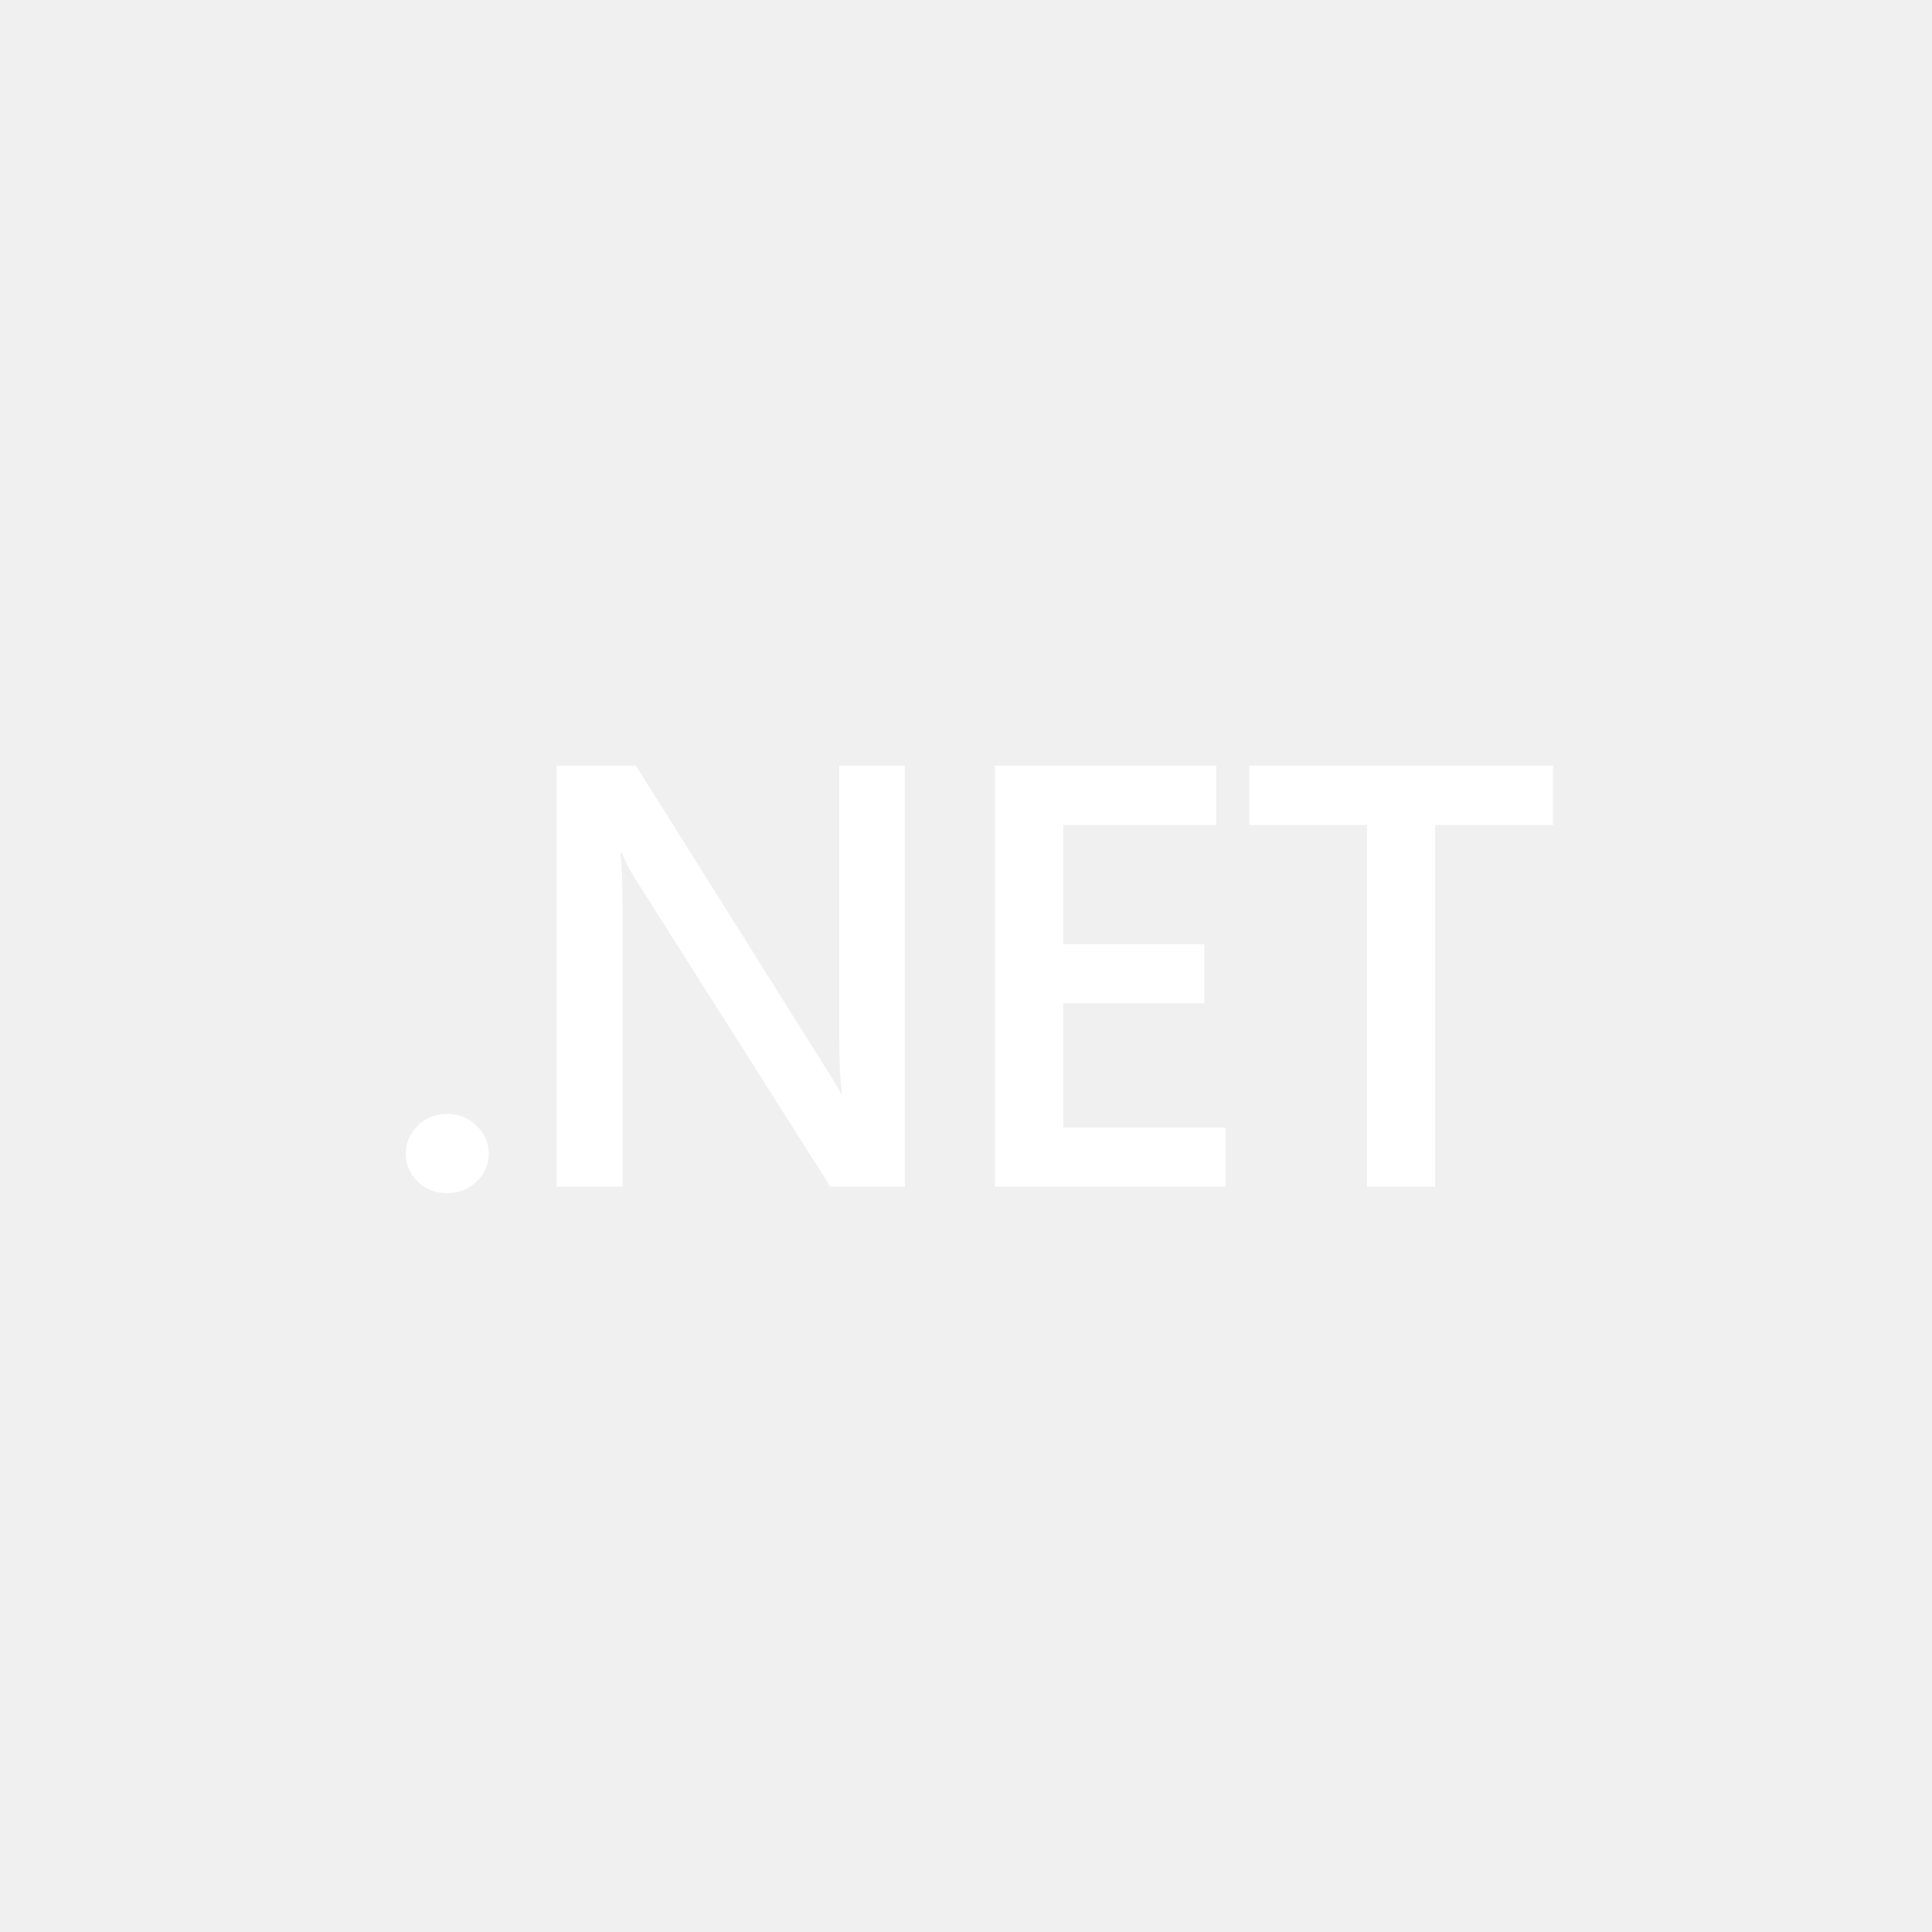
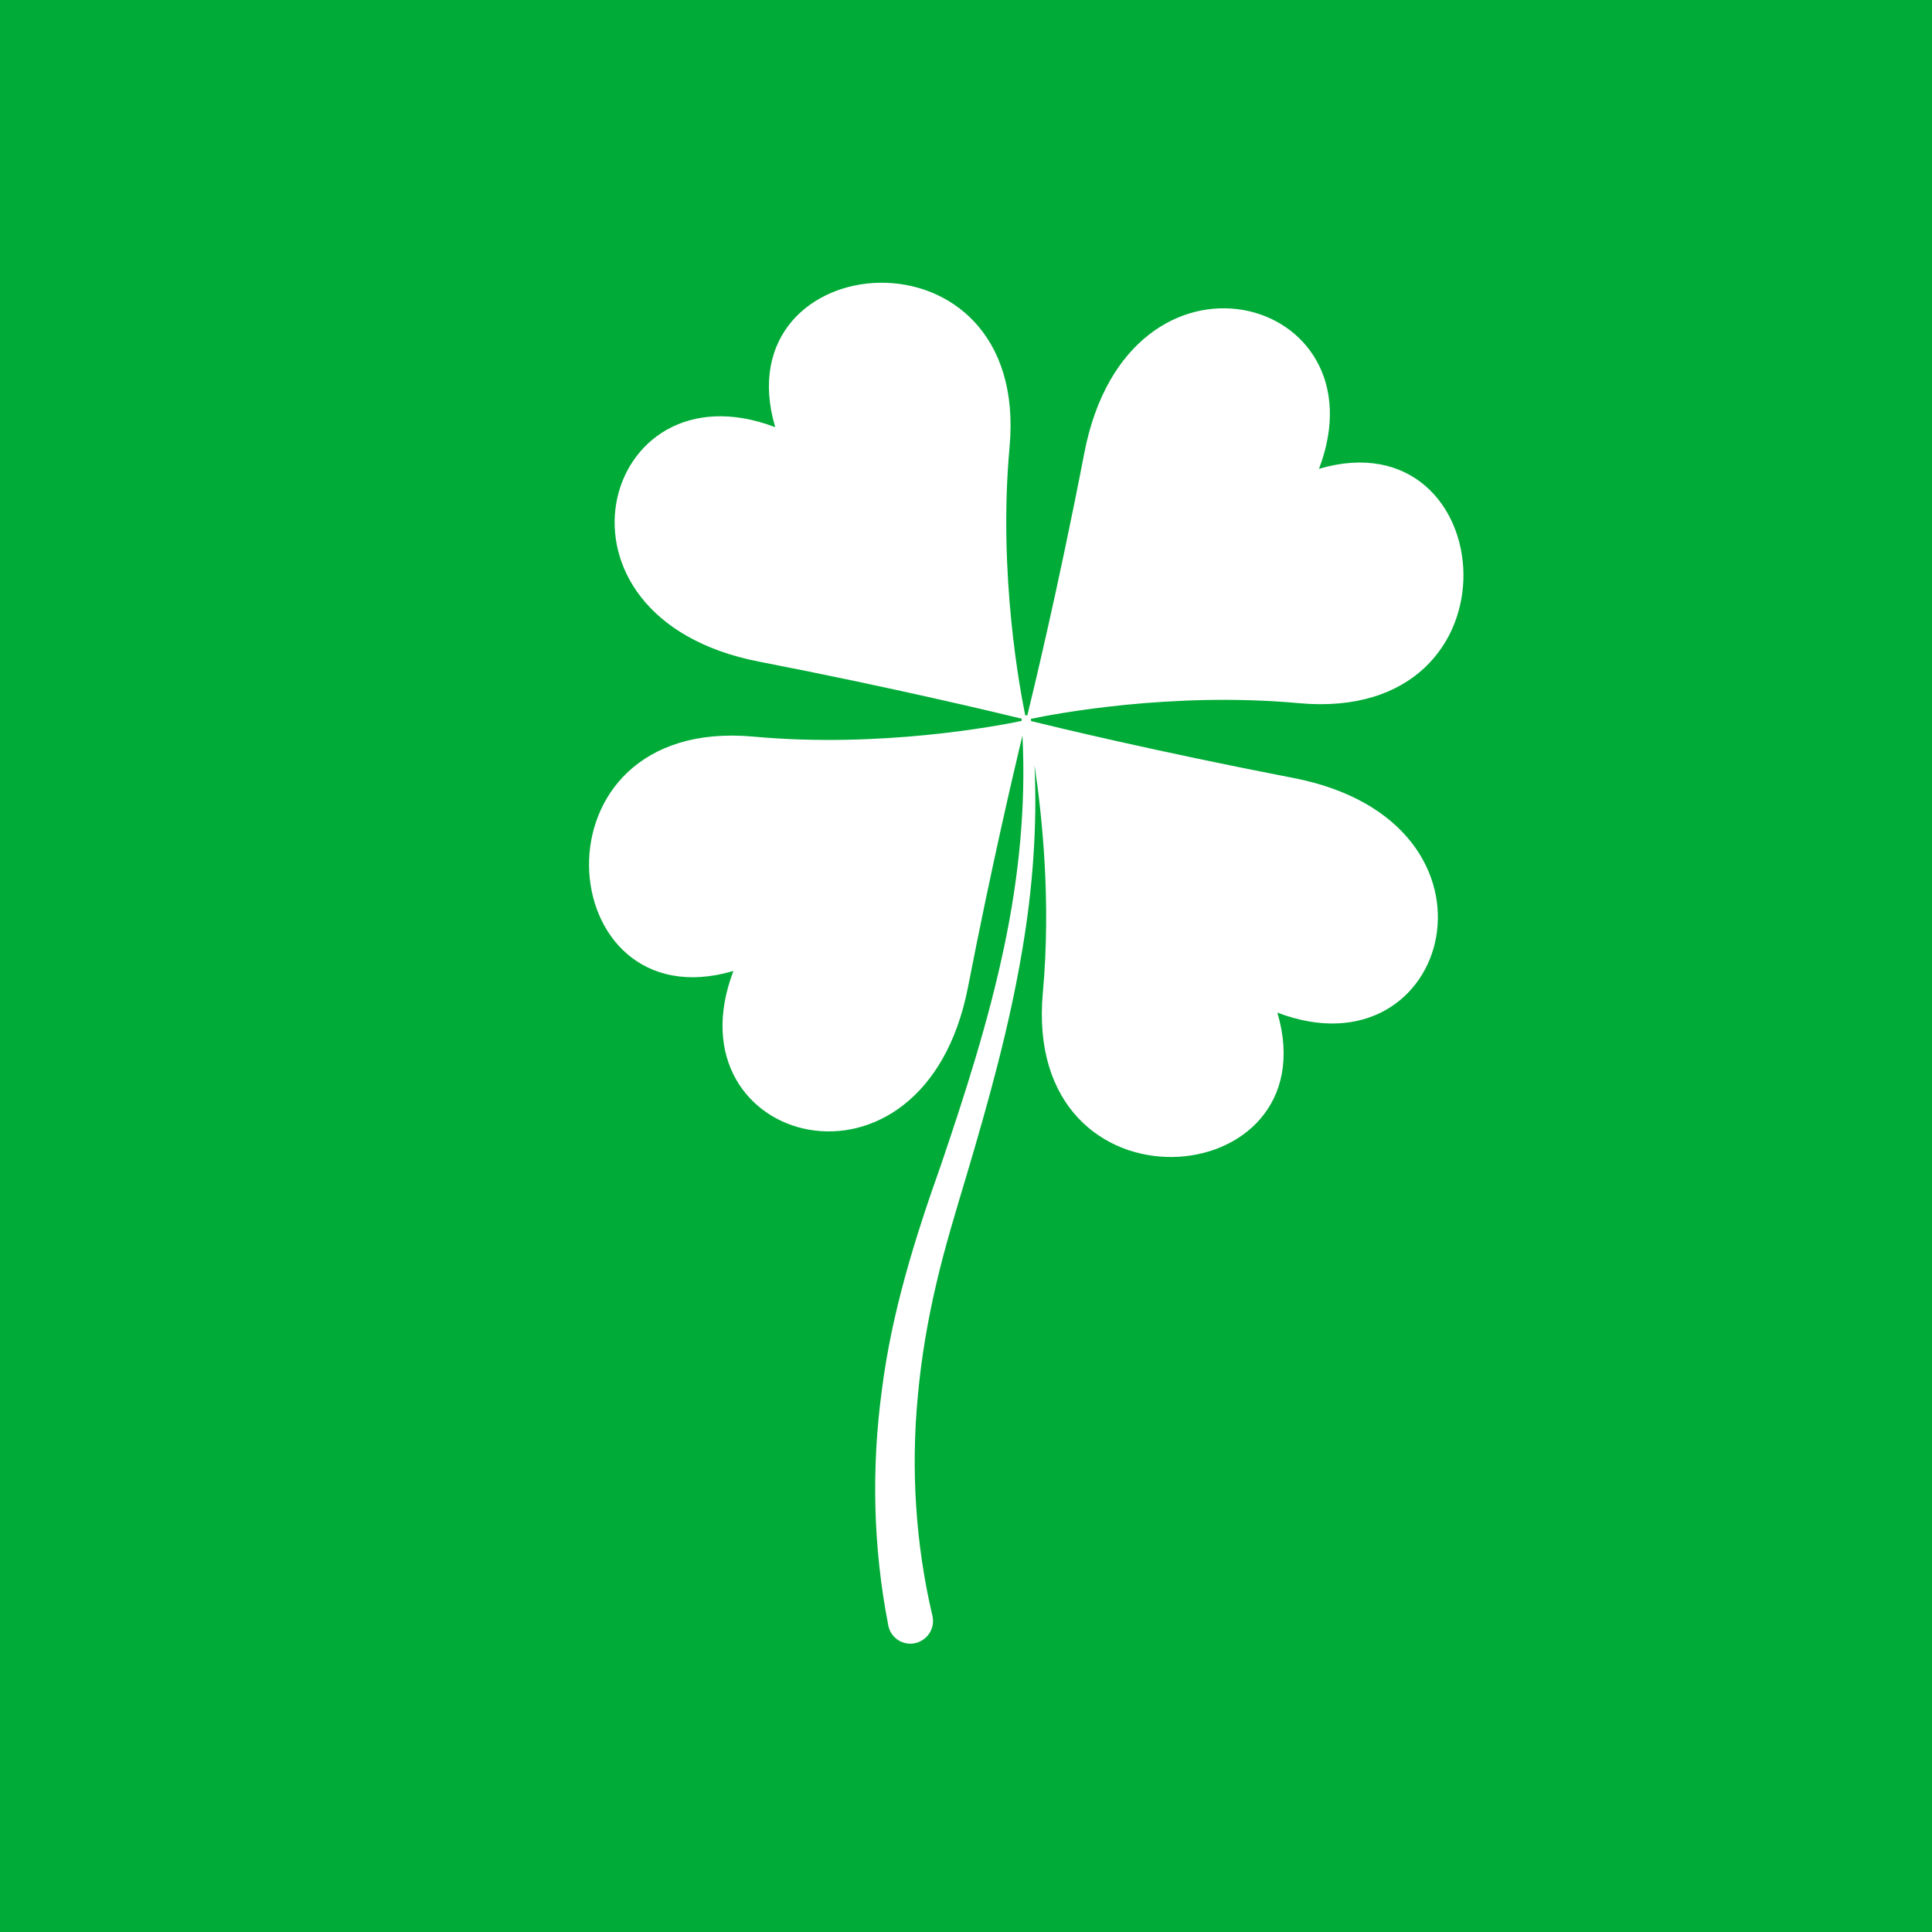
- <svg xmlns="http://www.w3.org/2000/svg" width="456" height="456" viewBox="0 0 456 456" version="1.1" xml:space="preserve" style="fill-rule:evenodd;clip-rule:evenodd;stroke-linejoin:round;stroke-miterlimit:2;">
-   <path d="m 105.5,281.609 c -2.703,0 -5.001,-0.9 -6.893,-2.702 -1.892,-1.848 -2.838,-4.042 -2.838,-6.582 0,-2.587 0.946,-4.804 2.838,-6.652 1.892,-1.848 4.19,-2.772 6.893,-2.772 2.748,0 5.068,0.924 6.96,2.772 1.937,1.848 2.906,4.064 2.906,6.652 0,2.54 -0.968,4.734 -2.906,6.582 -1.892,1.802 -4.212,2.702 -6.96,2.702 z" style="fill:#ffffff;fill-rule:nonzero;stroke-width:0.838" />
-   <path d="M 213.561,280.084 H 195.99 L 149.7,207.054 c -1.171,-1.848 -2.14,-3.765 -2.906,-5.751 h -0.406 c 0.361,2.125 0.541,6.675 0.541,13.65 v 65.132 h -15.543 v -99.36 h 18.719 l 44.737,71.298 c 1.892,2.957 3.109,4.989 3.649,6.098 h 0.27 c -0.45,-2.632 -0.676,-7.09 -0.676,-13.373 v -64.023 h 15.476 z" style="fill:#ffffff;fill-rule:nonzero;stroke-width:0.838" />
-   <path d="m 289.251,280.084 h -54.401 v -99.36 h 52.238 v 13.997 h -36.154 v 28.131 h 33.316 v 13.927 h -33.316 v 29.378 h 38.316 z" style="fill:#ffffff;fill-rule:nonzero;stroke-width:0.838" />
-   <path d="M 366.565,194.721 H 338.722 v 85.363 h -16.084 v -85.363 h -27.775 v -13.997 h 71.701 z" style="fill:#ffffff;fill-rule:nonzero;stroke-width:0.838" />
+ <svg xmlns="http://www.w3.org/2000/svg" width="164" height="164" viewBox="0 0 164 164" fill="none">
+   <rect width="164" height="164" fill="#00AB37" />
+   <path fill-rule="evenodd" clip-rule="evenodd" d="M109.777 66.036C98.257 63.809 89.457 61.689 87.524 61.209L87.511 61.062L87.497 61.023C89.524 60.596 99.471 58.703 110.257 59.689C129.724 61.476 127.471 35.236 111.964 39.796C117.604 25.009 95.791 19.076 92.044 38.449C89.804 50.049 87.657 58.876 87.204 60.729C87.164 60.716 87.124 60.716 87.084 60.716L87.031 60.729C86.617 58.716 84.711 48.769 85.697 37.969C87.484 18.503 61.244 20.756 65.804 36.262C51.004 30.622 45.084 52.422 64.457 56.169C76.044 58.422 84.871 60.556 86.737 61.009C86.724 61.049 86.711 61.102 86.724 61.142V61.196C84.671 61.623 74.737 63.516 63.964 62.529C44.511 60.742 46.751 86.982 62.257 82.422C56.617 97.209 78.431 103.129 82.177 83.756C84.164 73.556 86.057 65.489 86.791 62.436C87.097 68.449 86.484 74.476 85.244 80.342C83.924 86.649 81.937 92.809 79.857 98.942C77.684 105.036 75.684 111.423 74.857 118.009C73.964 124.596 74.111 131.382 75.404 137.969V137.982L75.417 138.049C75.657 139.076 76.684 139.716 77.711 139.476C78.751 139.223 79.391 138.196 79.151 137.169C77.711 131.036 77.311 124.676 77.924 118.369C78.217 115.209 78.751 112.063 79.484 108.956C80.204 105.836 81.151 102.782 82.084 99.649C83.937 93.409 85.697 87.103 86.777 80.636C87.657 75.463 88.057 70.196 87.817 64.956C88.457 69.222 89.231 76.516 88.524 84.249C86.737 103.702 112.991 101.463 108.431 85.956C123.217 91.596 129.151 69.782 109.777 66.036Z" fill="white" />
</svg>
